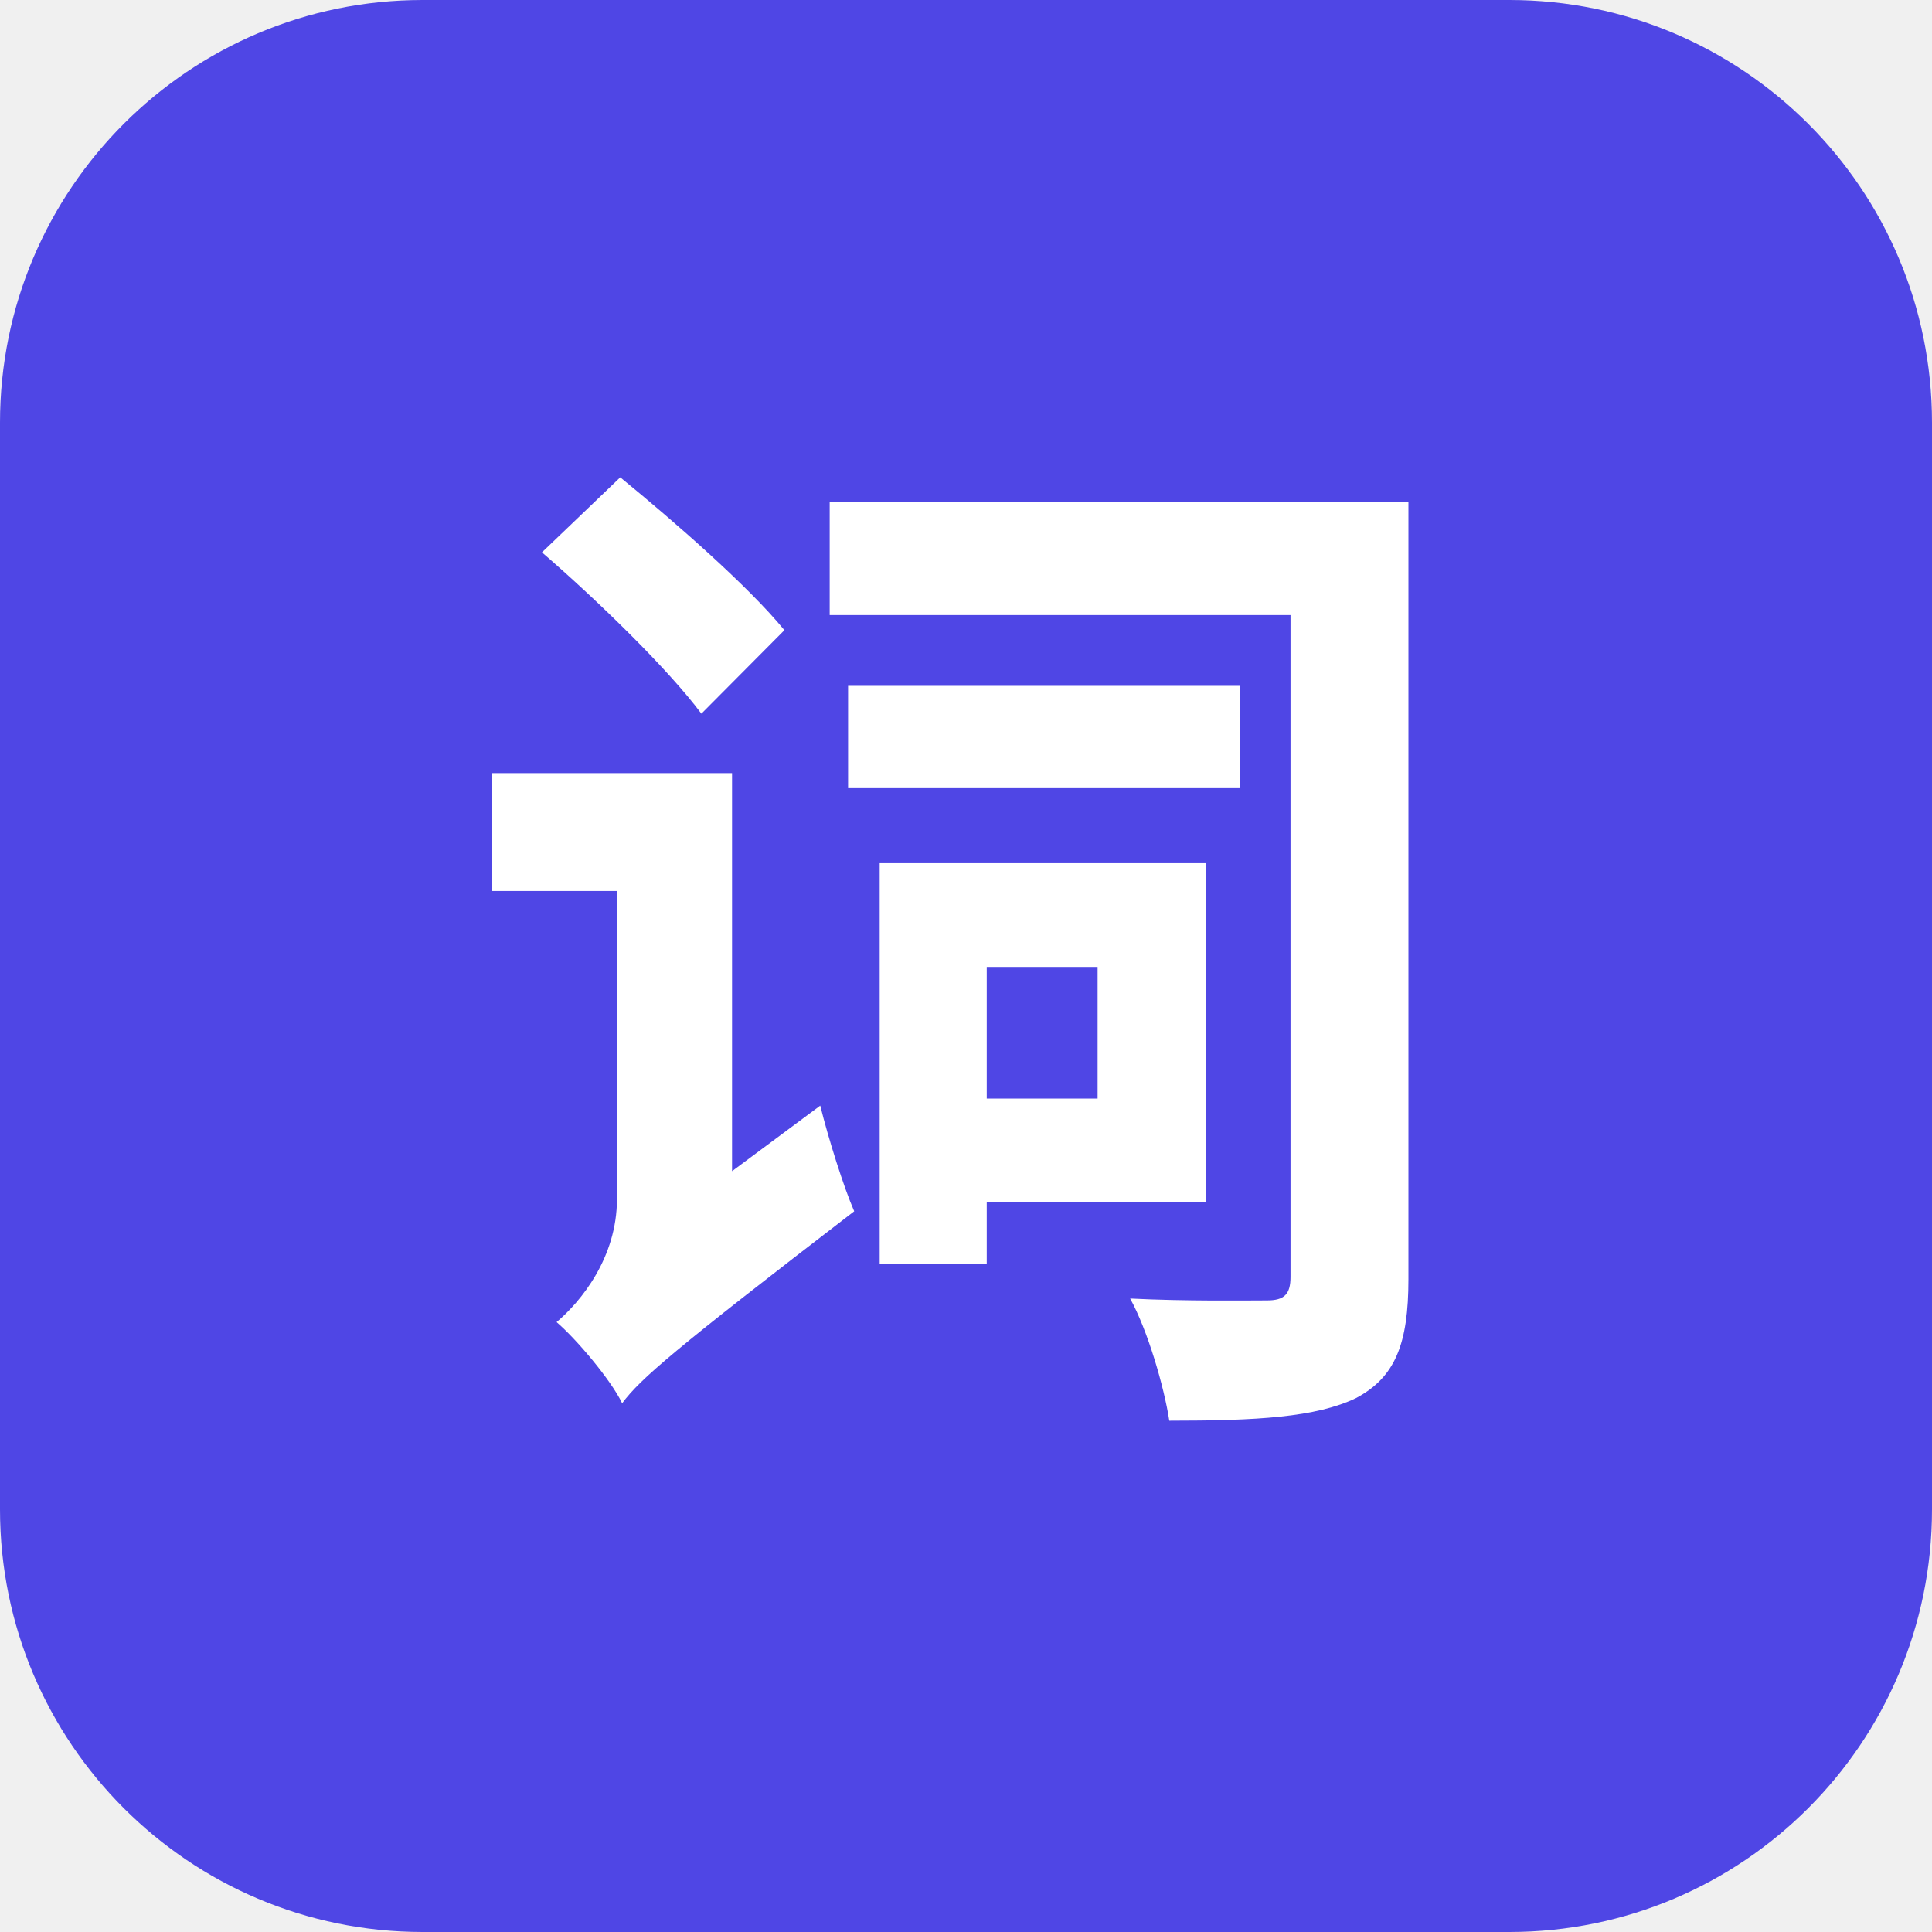
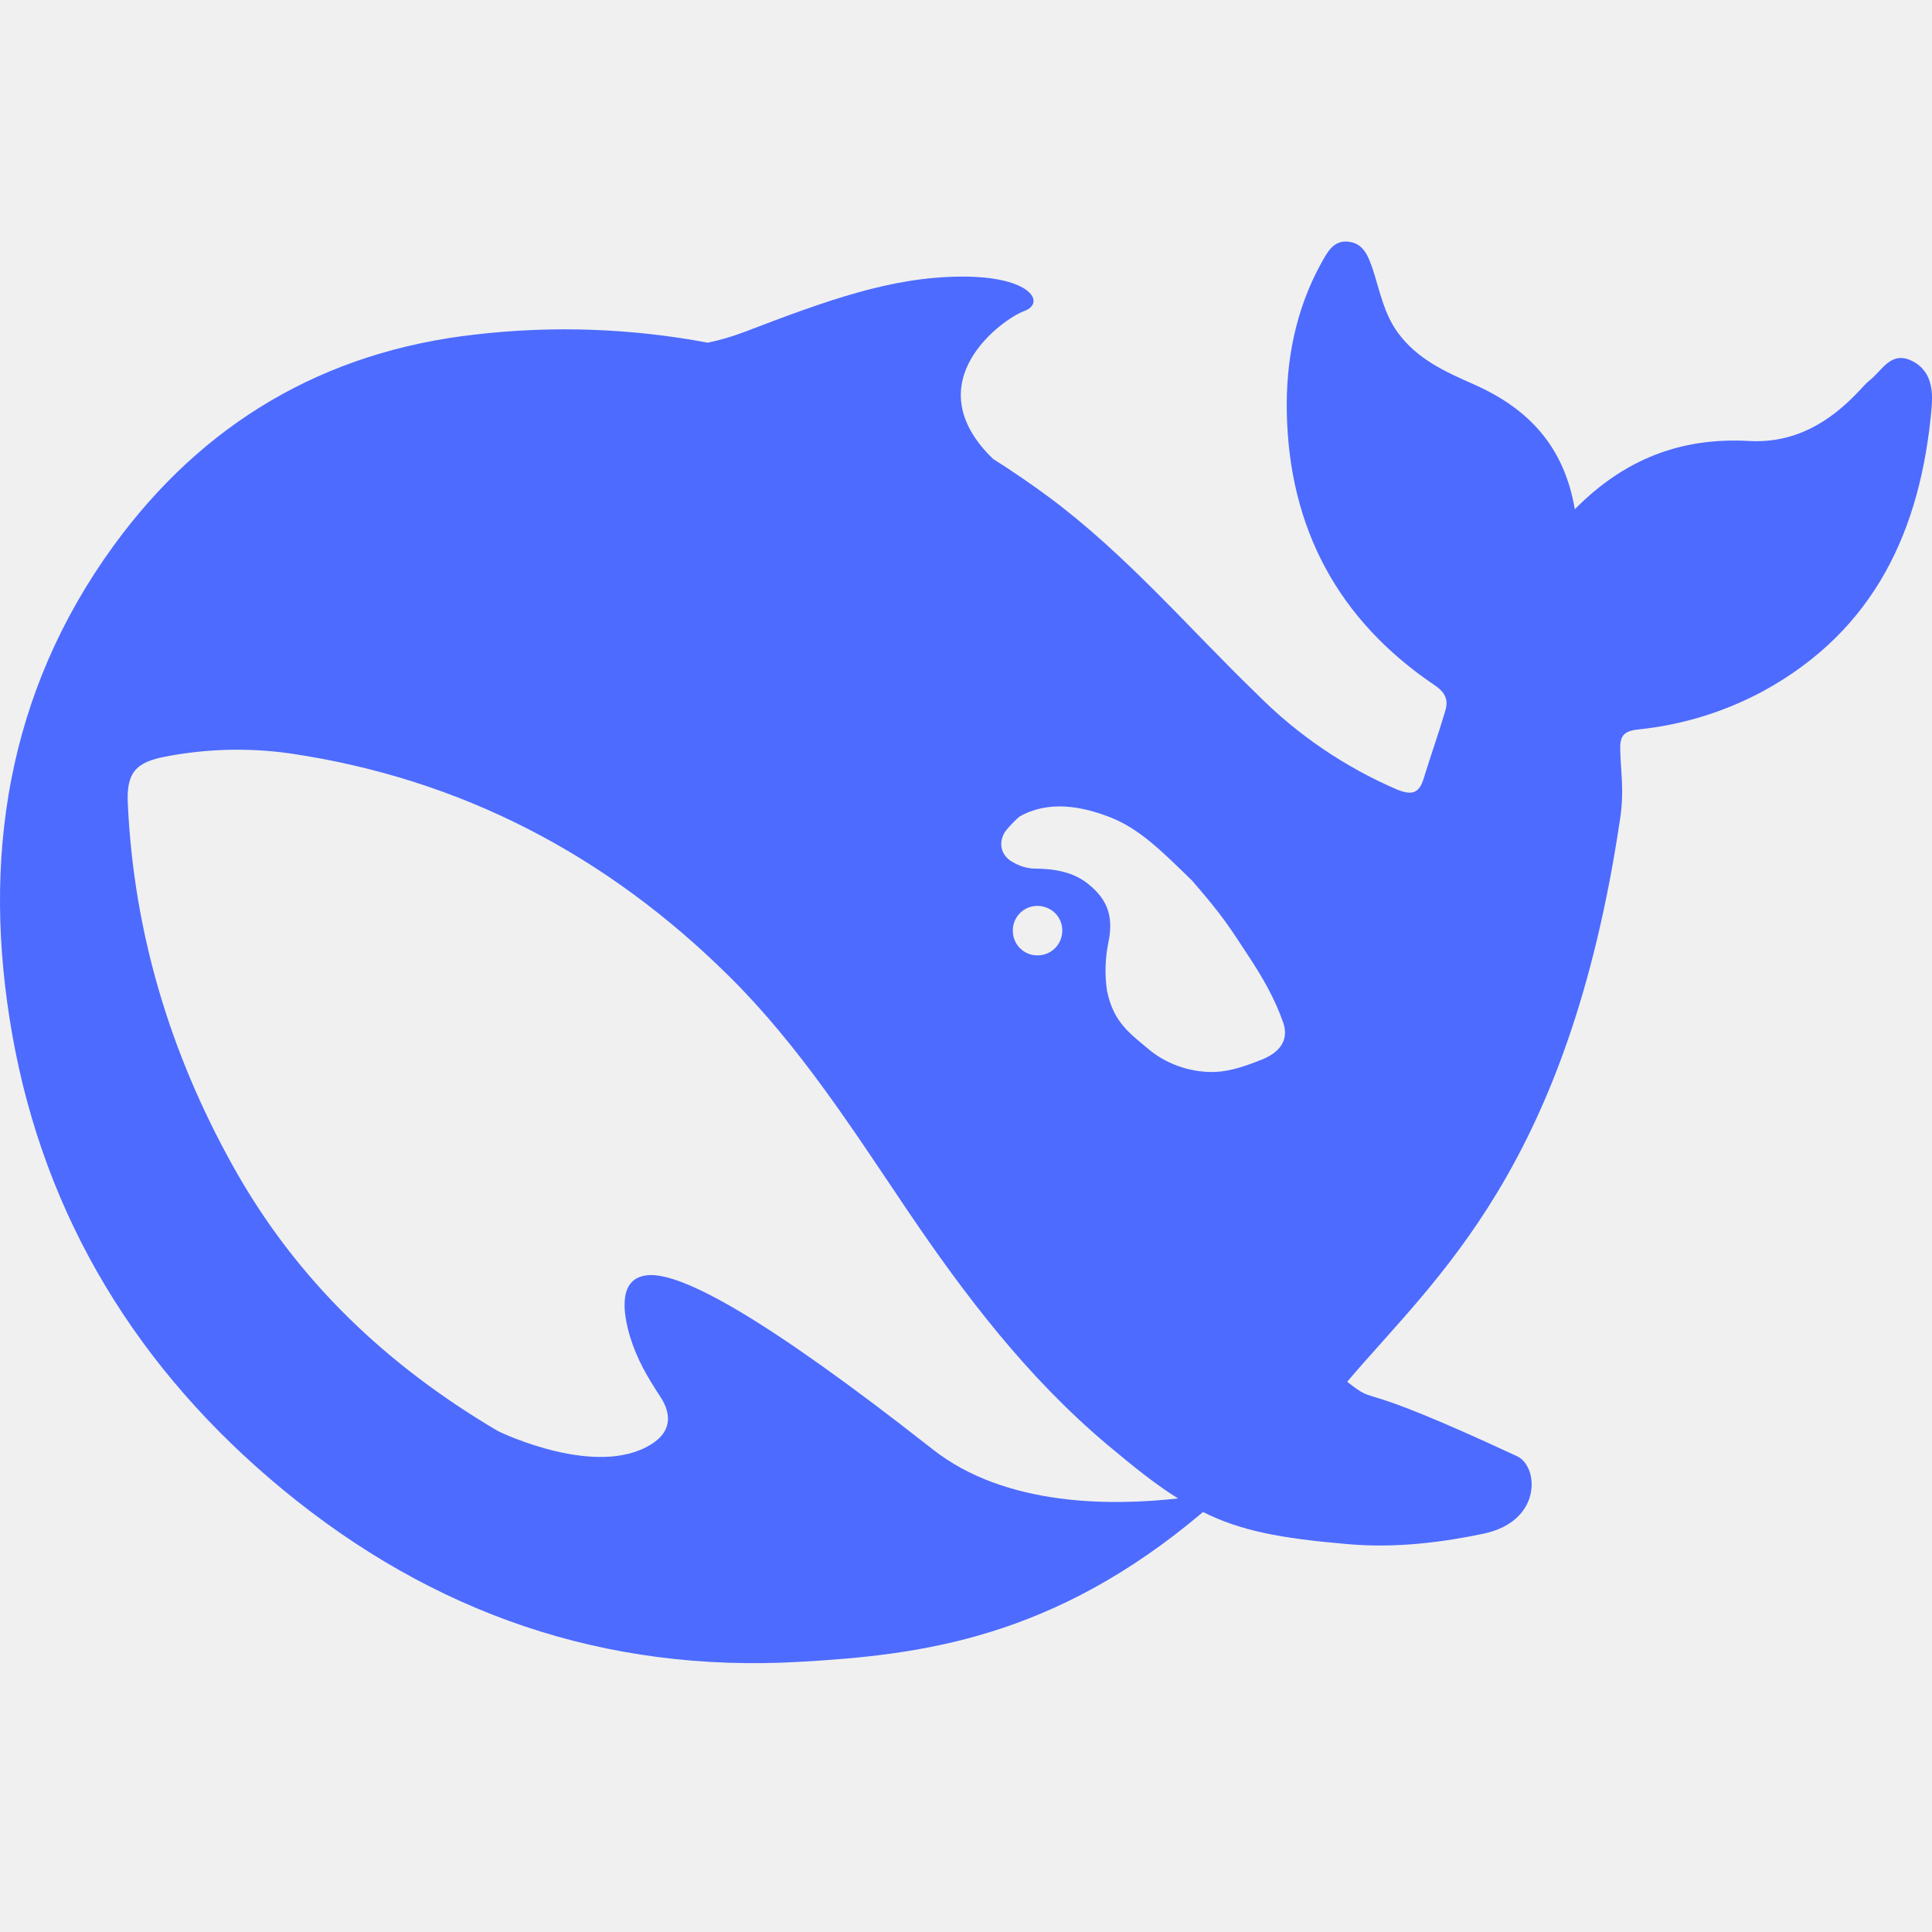
- <svg xmlns="http://www.w3.org/2000/svg" viewBox="0 0 64 64">
-   <rect width="64" height="64" rx="14" fill="#4f46e5" />
-   <text x="32" y="44" font-family="Georgia,serif" font-size="34" font-weight="700" fill="#fff" text-anchor="middle">词</text>
+ <svg xmlns="http://www.w3.org/2000/svg" viewBox="0 0 24 24" width="24" height="24">
+   <path d="M23.748 4.482c-.254-.124-.364.113-.512.234-.051.039-.094.09-.137.136-.372.397-.806.657-1.373.626-.829-.046-1.537.214-2.163.848-.133-.782-.575-1.248-1.247-1.548-.352-.156-.708-.311-.955-.65-.172-.241-.219-.51-.305-.774-.055-.16-.11-.323-.293-.35-.2-.031-.278.136-.356.276-.313.572-.434 1.202-.422 1.84.027 1.436.633 2.58 1.838 3.393.137.093.172.187.129.323-.082.28-.18.552-.266.833-.055.179-.137.217-.329.14a5.526 5.526 0 01-1.736-1.18c-.857-.828-1.631-1.742-2.597-2.458a11.365 11.365 0 00-.689-.471c-.985-.957.13-1.743.388-1.836.27-.098.093-.432-.779-.428-.872.004-1.67.295-2.687.684a3.055 3.055 0 01-.465.137 9.597 9.597 0 00-2.883-.102c-1.885.21-3.39 1.102-4.497 2.623C.082 8.606-.231 10.684.152 12.85c.403 2.284 1.569 4.175 3.36 5.653 1.858 1.533 3.997 2.284 6.438 2.14 1.482-.085 3.133-.284 4.994-1.86.47.234.962.327 1.78.397.63.059 1.236-.03 1.705-.128.735-.156.684-.837.419-.961-2.155-1.004-1.682-.595-2.113-.926 1.096-1.296 2.746-2.642 3.392-7.003.05-.347.007-.565 0-.845-.004-.17.035-.237.23-.256a4.173 4.173 0 001.545-.475c1.396-.763 1.96-2.015 2.093-3.517.02-.23-.004-.467-.247-.588zM11.581 18c-2.089-1.642-3.102-2.183-3.52-2.16-.392.024-.321.471-.235.763.09.288.207.486.371.739.114.167.192.416-.113.603-.673.416-1.842-.14-1.897-.167-1.361-.802-2.5-1.86-3.301-3.307-.774-1.393-1.224-2.887-1.298-4.482-.02-.386.093-.522.477-.592a4.696 4.696 0 011.529-.039c2.132.312 3.946 1.265 5.468 2.774.868.86 1.525 1.887 2.202 2.891.72 1.066 1.494 2.082 2.48 2.914.348.292.625.514.891.677-.802.09-2.14.11-3.054-.614zm1-6.44a.306.306 0 01.415-.287.302.302 0 01.2.288.306.306 0 01-.31.307.303.303 0 01-.304-.308zm3.11 1.596c-.2.081-.399.151-.59.16a1.245 1.245 0 01-.798-.254c-.274-.23-.47-.358-.552-.758a1.73 1.73 0 01.016-.588c.07-.327-.008-.537-.239-.727-.187-.156-.426-.199-.688-.199a.559.559 0 01-.254-.078c-.11-.054-.2-.19-.114-.358.028-.054.16-.186.192-.21.356-.202.767-.136 1.146.016.352.144.618.408 1.001.782.391.451.462.576.685.914.176.265.336.537.445.848.067.195-.019.354-.25.452z" fill="#4D6BFE" />
</svg>
